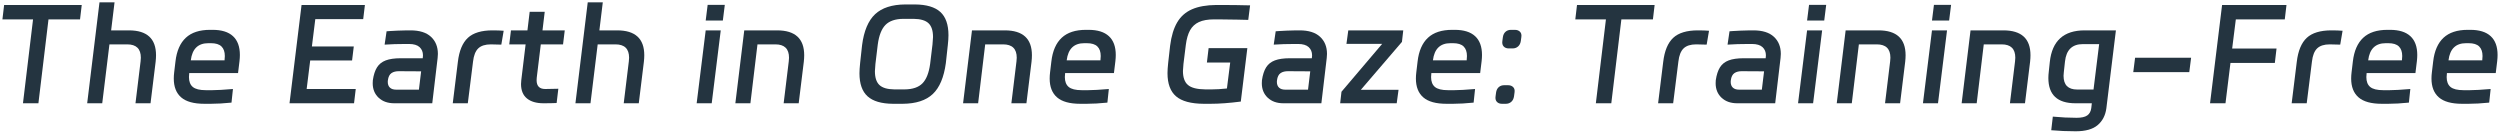
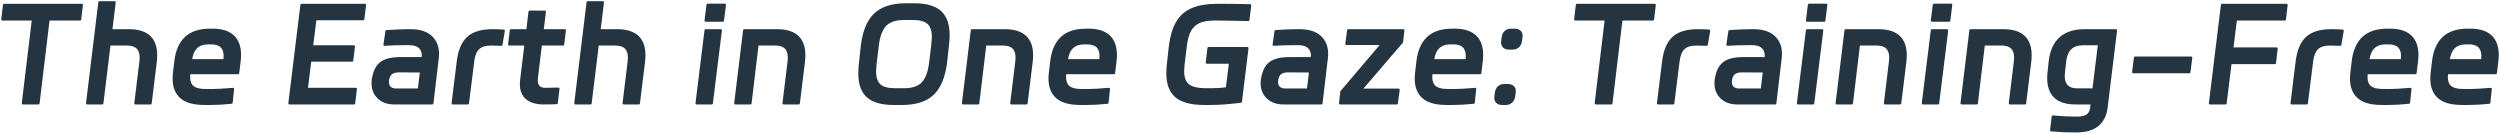
<svg xmlns="http://www.w3.org/2000/svg" viewBox="0 0 19099.667 1021.000" width="802.19" height="42.88" role="img" aria-label="The Earth in One Gaze: Training-Free">
-   <g fill="#243440" transform="translate(-45.000 753.000) scale(1 -1)">
+   <g fill="#243440" stroke="#243440" stroke-width="18" stroke-linejoin="round" paint-order="stroke fill" transform="translate(-45.000 753.000) scale(1 -1)">
    <path transform="translate(0.000 0)" d="M63 605 76 715H669L656 605H415L338 -36H220L297 605Z" />
    <path transform="translate(681.619 0)" d="M123 735H238L212 521H348Q555 521 555 331Q555 308 552 281L513 -36H398L437 284Q439 304 439 312Q439 414 335 414H199L144 -36H29Z" />
    <path transform="translate(1337.238 0)" d="M332 525Q435 525 487.5 476.5Q540 428 540 333Q540 311 537 285L526 195H153V194Q151 172 151 164Q151 113 180.5 88.5Q210 64 280 64H329Q381 64 487 73L476 -31Q388 -40 318 -40H269Q148 -40 91.5 9.0Q35 58 35 153Q35 176 38 200L48 284Q62 404 127.0 464.5Q192 525 312 525ZM423 292V293Q425 315 425 325Q425 373 399.5 398.0Q374 423 319 423H299Q181 423 165 292Z" />
    <path transform="translate(2218.476 0)" d="M130 715H614L601 607H235L209 398H529L516 291H196L169 73H544L531 -36H38Z" />
    <path transform="translate(2872.095 0)" d="M185 -36Q110 -36 65.0 6.5Q20 49 20 117Q20 132 21 140Q30 202 53.0 238.5Q76 275 119.5 291.5Q163 308 234 308H402L403 316Q404 321 404 330Q404 369 378.0 393.0Q352 417 297 417H271Q182 417 111 412L126 514L155 516Q171 517 211.5 519.0Q252 521 282 521H309Q412 521 465.0 472.0Q518 423 518 341Q518 332 516 310L475 -36ZM135 128Q135 99 151.5 83.5Q168 68 199 68H373L390 208L224 209Q186 210 163.5 194.5Q141 179 136 140Z" />
    <path transform="translate(3489.714 0)" d="M385 412Q323 414 305 414Q241 414 209.0 383.5Q177 353 169 283L129 -36H14L53 280Q68 407 129.5 464.0Q191 521 318 521Q368 521 403 518Z" />
    <path transform="translate(3923.333 0)" d="M12 414 25 521H151L168 663H283L266 521H436L423 414H253L222 159Q221 152 221 140Q221 73 287 73Q315 73 387 75L374 -34Q334 -36 274 -36Q192 -36 147.0 1.0Q102 38 102 111Q102 119 104 141L137 414Z" />
    <path transform="translate(4411.952 0)" d="M123 735H238L212 521H348Q555 521 555 331Q555 308 552 281L513 -36H398L437 284Q439 304 439 312Q439 414 335 414H199L144 -36H29Z" />
    <path transform="translate(5335.190 0)" d="M101 596 116 716H247L232 596ZM147 -36H32L101 521H216Z" />
    <path transform="translate(5633.810 0)" d="M198 414 144 -36H29L97 521H348Q555 521 555 331Q555 308 552 281L513 -36H398L437 284Q439 304 439 312Q439 414 335 414Z" />
    <path transform="translate(6557.048 0)" d="M478 719Q610 718 672.0 661.5Q734 605 734 484Q734 453 729 408L714 271Q692 108 614.0 34.5Q536 -39 384 -40H310Q178 -39 116.0 17.0Q54 73 54 193Q54 224 59 271L74 408Q95 571 173.5 644.5Q252 718 404 719ZM176 265Q172 225 172 209Q172 136 206.5 103.5Q241 71 320 70H400Q491 71 535.5 116.5Q580 162 594 265L612 414Q616 454 616 470Q616 543 581.5 575.5Q547 608 468 609H388Q297 608 252.5 562.5Q208 517 194 414Z" />
    <path transform="translate(7373.667 0)" d="M198 414 144 -36H29L97 521H348Q555 521 555 331Q555 308 552 281L513 -36H398L437 284Q439 304 439 312Q439 414 335 414Z" />
    <path transform="translate(8029.286 0)" d="M332 525Q435 525 487.5 476.5Q540 428 540 333Q540 311 537 285L526 195H153V194Q151 172 151 164Q151 113 180.5 88.5Q210 64 280 64H329Q381 64 487 73L476 -31Q388 -40 318 -40H269Q148 -40 91.5 9.0Q35 58 35 153Q35 176 38 200L48 284Q62 404 127.0 464.5Q192 525 312 525ZM423 292V293Q425 315 425 325Q425 373 399.5 398.0Q374 423 319 423H299Q181 423 165 292Z" />
    <path transform="translate(8910.524 0)" d="M393 70Q443 70 508 77L533 275H355L368 385H664L614 -23Q482 -40 382 -40H330Q185 -39 119.5 17.0Q54 73 54 194Q54 224 59 271L74 404Q88 514 128.0 582.0Q168 650 241.0 682.0Q314 714 427 715H454Q575 715 685 712L671 601L588 603Q482 605 441 605H411Q338 605 294.0 584.5Q250 564 226.5 522.0Q203 480 194 410L176 265Q172 225 172 211Q172 136 210.5 103.5Q249 71 343 70Z" />
    <path transform="translate(9665.143 0)" d="M185 -36Q110 -36 65.0 6.5Q20 49 20 117Q20 132 21 140Q30 202 53.0 238.5Q76 275 119.5 291.5Q163 308 234 308H402L403 316Q404 321 404 330Q404 369 378.0 393.0Q352 417 297 417H271Q182 417 111 412L126 514L155 516Q171 517 211.5 519.0Q252 521 282 521H309Q412 521 465.0 472.0Q518 423 518 341Q518 332 516 310L475 -36ZM135 128Q135 99 151.5 83.5Q168 68 199 68H373L390 208L224 209Q186 210 163.5 194.5Q141 179 136 140Z" />
    <path transform="translate(10282.762 0)" d="M63 521H483L473 433L159 67H447L433 -36H1L11 52L322 418H49Z" />
    <path transform="translate(10827.381 0)" d="M332 525Q435 525 487.5 476.5Q540 428 540 333Q540 311 537 285L526 195H153V194Q151 172 151 164Q151 113 180.5 88.5Q210 64 280 64H329Q381 64 487 73L476 -31Q388 -40 318 -40H269Q148 -40 91.5 9.0Q35 58 35 153Q35 176 38 200L48 284Q62 404 127.0 464.5Q192 525 312 525ZM423 292V293Q425 315 425 325Q425 373 399.5 398.0Q374 423 319 423H299Q181 423 165 292Z" />
    <path transform="translate(11441.000 0)" d="M86 470Q90 496 106.5 510.5Q123 525 148 525H177Q202 525 216.5 510.5Q231 496 227 470L223 440Q219 413 202.0 398.0Q185 383 160 383H131Q106 383 92.0 398.0Q78 413 82 440ZM34 47Q38 73 54.5 87.5Q71 102 96 102H125Q150 102 164.5 87.5Q179 73 175 47L171 17Q167 -10 150.0 -25.0Q133 -40 108 -40H79Q54 -40 40.0 -25.0Q26 -10 30 17Z" />
    <path transform="translate(12017.238 0)" d="M63 605 76 715H669L656 605H415L338 -36H220L297 605Z" />
    <path transform="translate(12698.857 0)" d="M385 412Q323 414 305 414Q241 414 209.0 383.5Q177 353 169 283L129 -36H14L53 280Q68 407 129.5 464.0Q191 521 318 521Q368 521 403 518Z" />
    <path transform="translate(13132.476 0)" d="M185 -36Q110 -36 65.0 6.5Q20 49 20 117Q20 132 21 140Q30 202 53.0 238.5Q76 275 119.5 291.5Q163 308 234 308H402L403 316Q404 321 404 330Q404 369 378.0 393.0Q352 417 297 417H271Q182 417 111 412L126 514L155 516Q171 517 211.5 519.0Q252 521 282 521H309Q412 521 465.0 472.0Q518 423 518 341Q518 332 516 310L475 -36ZM135 128Q135 99 151.5 83.5Q168 68 199 68H373L390 208L224 209Q186 210 163.5 194.5Q141 179 136 140Z" />
    <path transform="translate(13750.095 0)" d="M101 596 116 716H247L232 596ZM147 -36H32L101 521H216Z" />
    <path transform="translate(14048.714 0)" d="M198 414 144 -36H29L97 521H348Q555 521 555 331Q555 308 552 281L513 -36H398L437 284Q439 304 439 312Q439 414 335 414Z" />
    <path transform="translate(14704.333 0)" d="M101 596 116 716H247L232 596ZM147 -36H32L101 521H216Z" />
    <path transform="translate(15002.952 0)" d="M198 414 144 -36H29L97 521H348Q555 521 555 331Q555 308 552 281L513 -36H398L437 284Q439 304 439 312Q439 414 335 414Z" />
    <path transform="translate(15658.571 0)" d="M47 280Q73 521 313 521H552L479 -75Q468 -156 412.5 -203.0Q357 -250 245 -250Q146 -250 58 -242L70 -138Q166 -147 252 -147Q307 -147 333.0 -129.0Q359 -111 364 -72L368 -36H243Q36 -36 36 157Q36 179 39 204ZM381 69 424 416H300Q177 416 163 283L154 201Q152 181 152 174Q152 69 256 69Z" />
    <path transform="translate(16286.190 0)" d="M71 312H499L485 202H57Z" />
    <path transform="translate(16891.810 0)" d="M130 715H622L609 605H235L207 382H546L533 272H194L156 -36H38Z" />
    <path transform="translate(17539.429 0)" d="M385 412Q323 414 305 414Q241 414 209.0 383.5Q177 353 169 283L129 -36H14L53 280Q68 407 129.5 464.0Q191 521 318 521Q368 521 403 518Z" />
    <path transform="translate(17973.048 0)" d="M332 525Q435 525 487.5 476.5Q540 428 540 333Q540 311 537 285L526 195H153V194Q151 172 151 164Q151 113 180.5 88.5Q210 64 280 64H329Q381 64 487 73L476 -31Q388 -40 318 -40H269Q148 -40 91.5 9.0Q35 58 35 153Q35 176 38 200L48 284Q62 404 127.0 464.5Q192 525 312 525ZM423 292V293Q425 315 425 325Q425 373 399.5 398.0Q374 423 319 423H299Q181 423 165 292Z" />
    <path transform="translate(18586.667 0)" d="M332 525Q435 525 487.5 476.5Q540 428 540 333Q540 311 537 285L526 195H153V194Q151 172 151 164Q151 113 180.5 88.5Q210 64 280 64H329Q381 64 487 73L476 -31Q388 -40 318 -40H269Q148 -40 91.5 9.0Q35 58 35 153Q35 176 38 200L48 284Q62 404 127.0 464.5Q192 525 312 525ZM423 292V293Q425 315 425 325Q425 373 399.5 398.0Q374 423 319 423H299Q181 423 165 292Z" />
  </g>
</svg>
